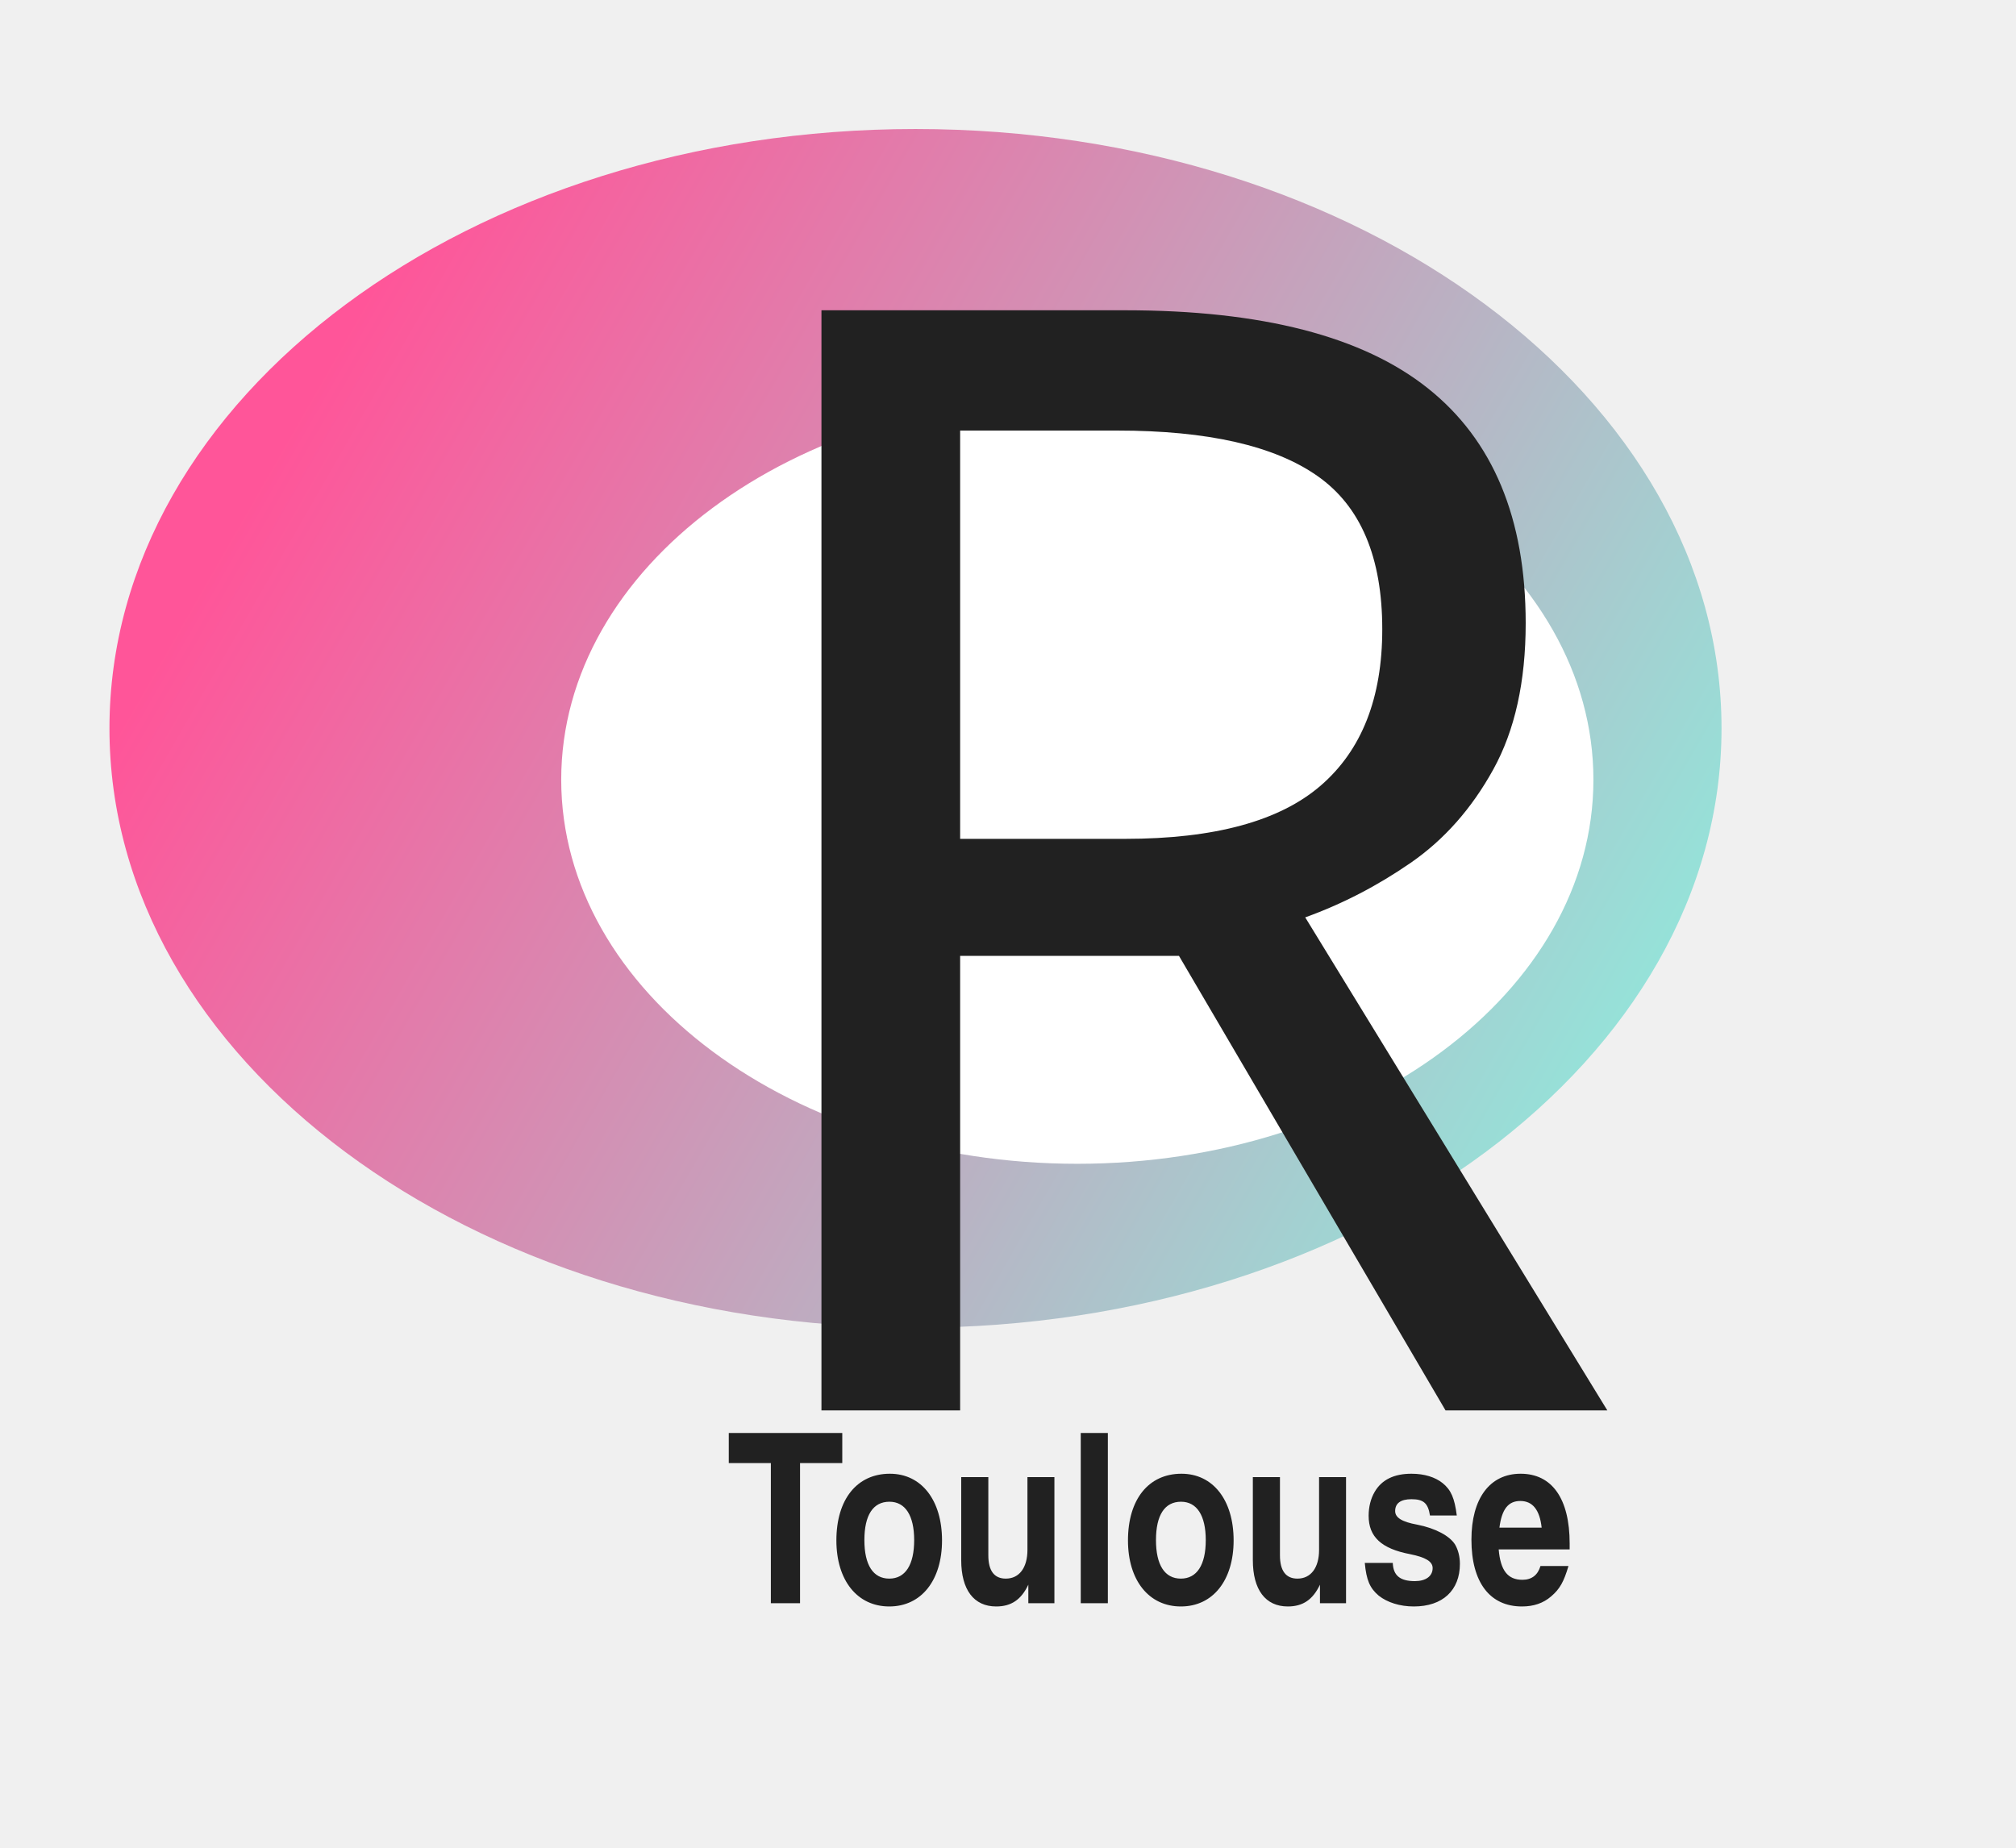
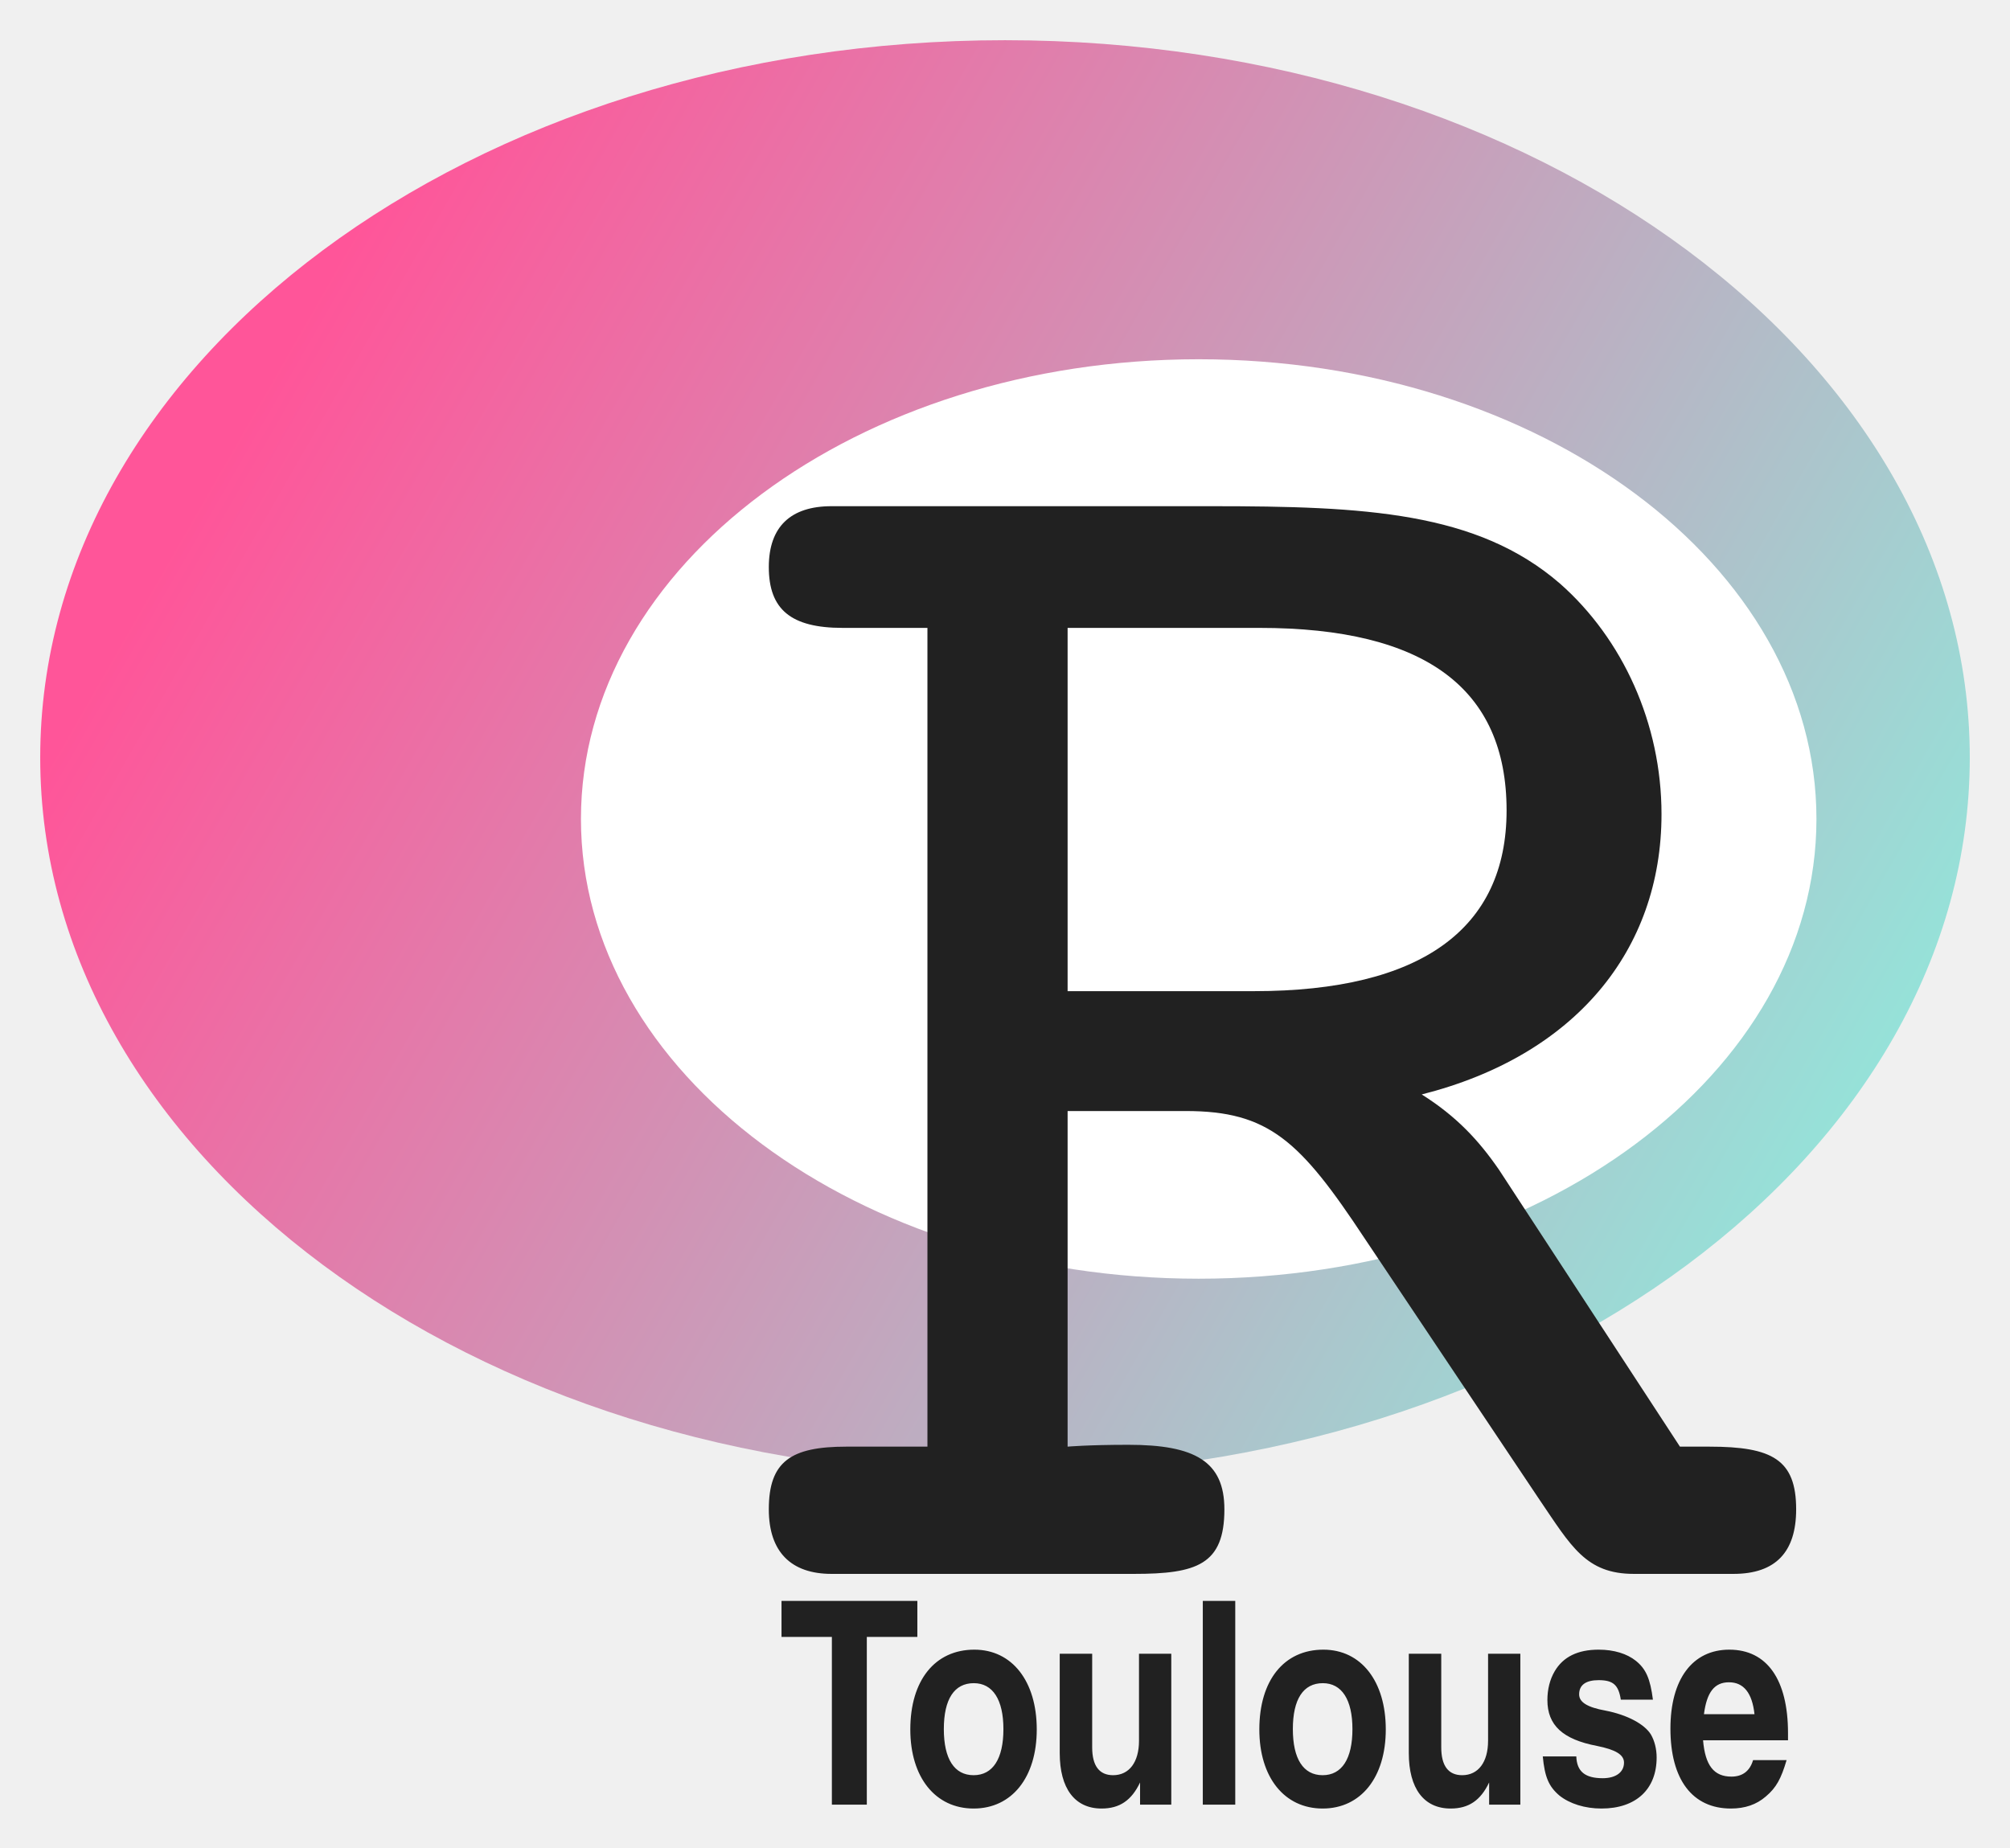
- <svg xmlns="http://www.w3.org/2000/svg" xmlns:xlink="http://www.w3.org/1999/xlink" width="60mm" height="55mm" viewBox="0 0 212.598 194.882" id="svg2" version="1.1">
+ <svg xmlns="http://www.w3.org/2000/svg" xmlns:xlink="http://www.w3.org/1999/xlink" width="49.978mm" height="45.951mm" viewBox="0 0 177.087 162.818" id="svg2" version="1.1">
  <defs id="defs4">
    <linearGradient id="linearGradient4228">
      <stop style="stop-color:#ff5599;stop-opacity:1" offset="0" id="stop4230" />
      <stop style="stop-color:#80ffe6;stop-opacity:1" offset="1" id="stop4232" />
    </linearGradient>
    <linearGradient xlink:href="#linearGradient4228" id="linearGradient4234" x1="100.858" y1="459.75" x2="435.363" y2="698.546" gradientUnits="userSpaceOnUse" gradientTransform="matrix(0.8774423,0,0,1.240356,4.989851,-159.0311)" />
  </defs>
-   <g id="layer1" transform="translate(-14.28339,-156.2678)">
-     <g id="g4238" transform="matrix(0.4817814,0,0,0.4234449,6.211305,16.13253)">
+   <g id="layer1" transform="translate(-14.28339,-188.3321)">
+     <g id="g4238" transform="matrix(0.4817814,0,0,0.4234449,-1.788696,38.13253)">
      <ellipse ry="149.286" rx="176.429" cy="512.362" cx="217.143" id="path4218" style="fill:url(#linearGradient4234);fill-opacity:1;stroke:none" />
      <ellipse ry="95.673" rx="112.967" cy="525.144" cx="252.564" id="path4236" style="fill:#ffffff;stroke:none" />
    </g>
-     <flowRoot xml:space="preserve" id="flowRoot3344" style="font-style:normal;font-weight:normal;font-size:40px;line-height:125%;font-family:sans-serif;letter-spacing:0px;word-spacing:0px;fill:#000000;fill-opacity:1;stroke:none;stroke-width:1px;stroke-linecap:butt;stroke-linejoin:miter;stroke-opacity:1">
+     <flowRoot xml:space="preserve" id="flowRoot3344" style="font-style:normal;font-weight:normal;line-height:0.01%;font-family:sans-serif;letter-spacing:0px;word-spacing:0px;fill:#000000;fill-opacity:1;stroke:none;stroke-width:1px;stroke-linecap:butt;stroke-linejoin:miter;stroke-opacity:1">
      <flowRegion id="flowRegion3346">
        <rect id="rect3348" width="74.286" height="65.714" x="160.714" y="426.648" />
      </flowRegion>
-       <flowPara id="flowPara3350" />
+       <flowPara id="flowPara3350" style="font-size:40px;line-height:1.25"> </flowPara>
    </flowRoot>
    <g id="g4242">
-       <text xml:space="preserve" style="font-style:normal;font-weight:normal;font-size:40px;line-height:125%;font-family:sans-serif;letter-spacing:0px;word-spacing:0px;fill:#212121;fill-opacity:1;stroke:none;stroke-width:1px;stroke-linecap:butt;stroke-linejoin:miter;stroke-opacity:1" x="85.143" y="305.025" id="text4151">
-         <tspan x="85.143" y="305.025" id="tspan4153">
-           <tspan x="85.143" y="305.025" style="font-style:normal;font-variant:normal;font-weight:normal;font-stretch:normal;font-size:162.5px;font-family:'Courier 10 Pitch';-inkscape-font-specification:'Courier 10 Pitch';fill:#212121;fill-opacity:1" id="tspan4155">R</tspan>
-         </tspan>
-       </text>
-       <text id="text3352" y="325.362" x="90.857" style="font-style:normal;font-weight:normal;font-size:40px;line-height:125%;font-family:sans-serif;letter-spacing:0px;word-spacing:0px;fill:#212121;fill-opacity:1;stroke:none;stroke-width:1px;stroke-linecap:butt;stroke-linejoin:miter;stroke-opacity:1" xml:space="preserve">
-         <tspan style="font-style:normal;font-variant:normal;font-weight:bold;font-stretch:condensed;font-size:25px;font-family:'Liberation Sans Narrow';-inkscape-font-specification:'Liberation Sans Narrow Bold Condensed';fill:#212121;fill-opacity:1" y="325.362" x="90.857" id="tspan3354">Toulouse</tspan>
+       <g aria-label="R" style="font-style:normal;font-weight:normal;line-height:0%;font-family:sans-serif;letter-spacing:0px;word-spacing:0px;fill:#212121;fill-opacity:1;stroke:none;stroke-width:1px;stroke-linecap:butt;stroke-linejoin:miter;stroke-opacity:1" id="text4151">
+         <path d="m 108.343,315.813 v -29.575 h 10.4 c 7.312,0 10.075,2.6 15.762,11.213 l 15.438,23.075 c 2.763,4.062 4.062,6.5 8.287,6.5 h 8.775 c 3.737,0 5.525,-1.95 5.525,-5.688 0,-4.388 -2.112,-5.525 -7.638,-5.525 -0.812,0 -1.625,0 -2.6,0 l -15.925,-24.375 c -1.788,-2.6 -3.737,-4.713 -6.825,-6.662 13.488,-3.413 21.125,-12.675 21.125,-24.7 0,-7.963 -3.413,-15.438 -8.938,-20.312 -7.312,-6.338 -17.225,-6.825 -30.712,-6.825 H 87.543 c -3.575,0 -5.525,1.788 -5.525,5.362 0,3.737 1.95,5.362 6.5,5.362 0.65,0 1.462,0 2.925,0 h 4.55 v 72.15 h -4.55 c -1.462,0 -2.275,0 -2.6,0 -4.875,0 -6.825,1.3 -6.825,5.525 0,3.737 1.95,5.688 5.525,5.688 h 26.65 c 5.525,0 7.963,-0.812 7.963,-5.688 0,-4.225 -2.6,-5.688 -8.45,-5.688 -3.575,0 -5.362,0.163 -5.362,0.163 z m 0,-72.15 h 16.9 c 14.625,0 21.775,5.362 21.775,16.087 0,10.4 -7.475,15.925 -22.262,15.925 h -16.413 z" style="font-style:normal;font-variant:normal;font-weight:normal;font-stretch:normal;font-size:162.5px;font-family:'Courier 10 Pitch';-inkscape-font-specification:'Courier 10 Pitch';fill:#212121;fill-opacity:1" id="path4761" />
+       </g>
+       <text id="text3352" y="347.362" x="82.857" style="font-style:normal;font-weight:normal;line-height:0%;font-family:sans-serif;letter-spacing:0px;word-spacing:0px;fill:#212121;fill-opacity:1;stroke:none;stroke-width:1px;stroke-linecap:butt;stroke-linejoin:miter;stroke-opacity:1" xml:space="preserve">
+         <tspan style="font-style:normal;font-variant:normal;font-weight:bold;font-stretch:condensed;font-size:25px;line-height:1.25;font-family:'Liberation Sans Narrow';-inkscape-font-specification:'Liberation Sans Narrow Bold Condensed';fill:#212121;fill-opacity:1" y="347.362" x="82.857" id="tspan3354">Toulouse</tspan>
      </text>
    </g>
  </g>
</svg>
